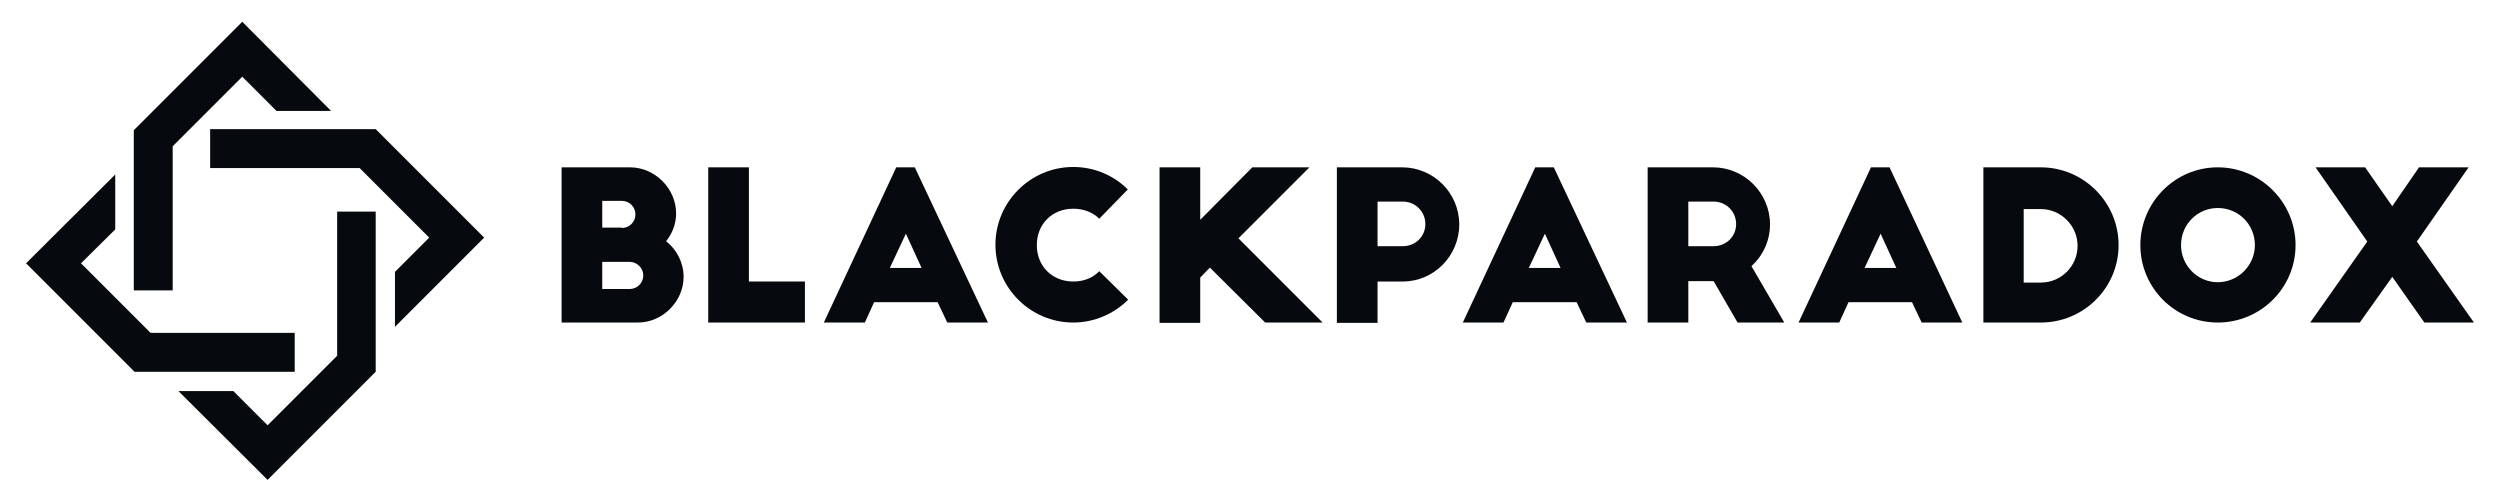
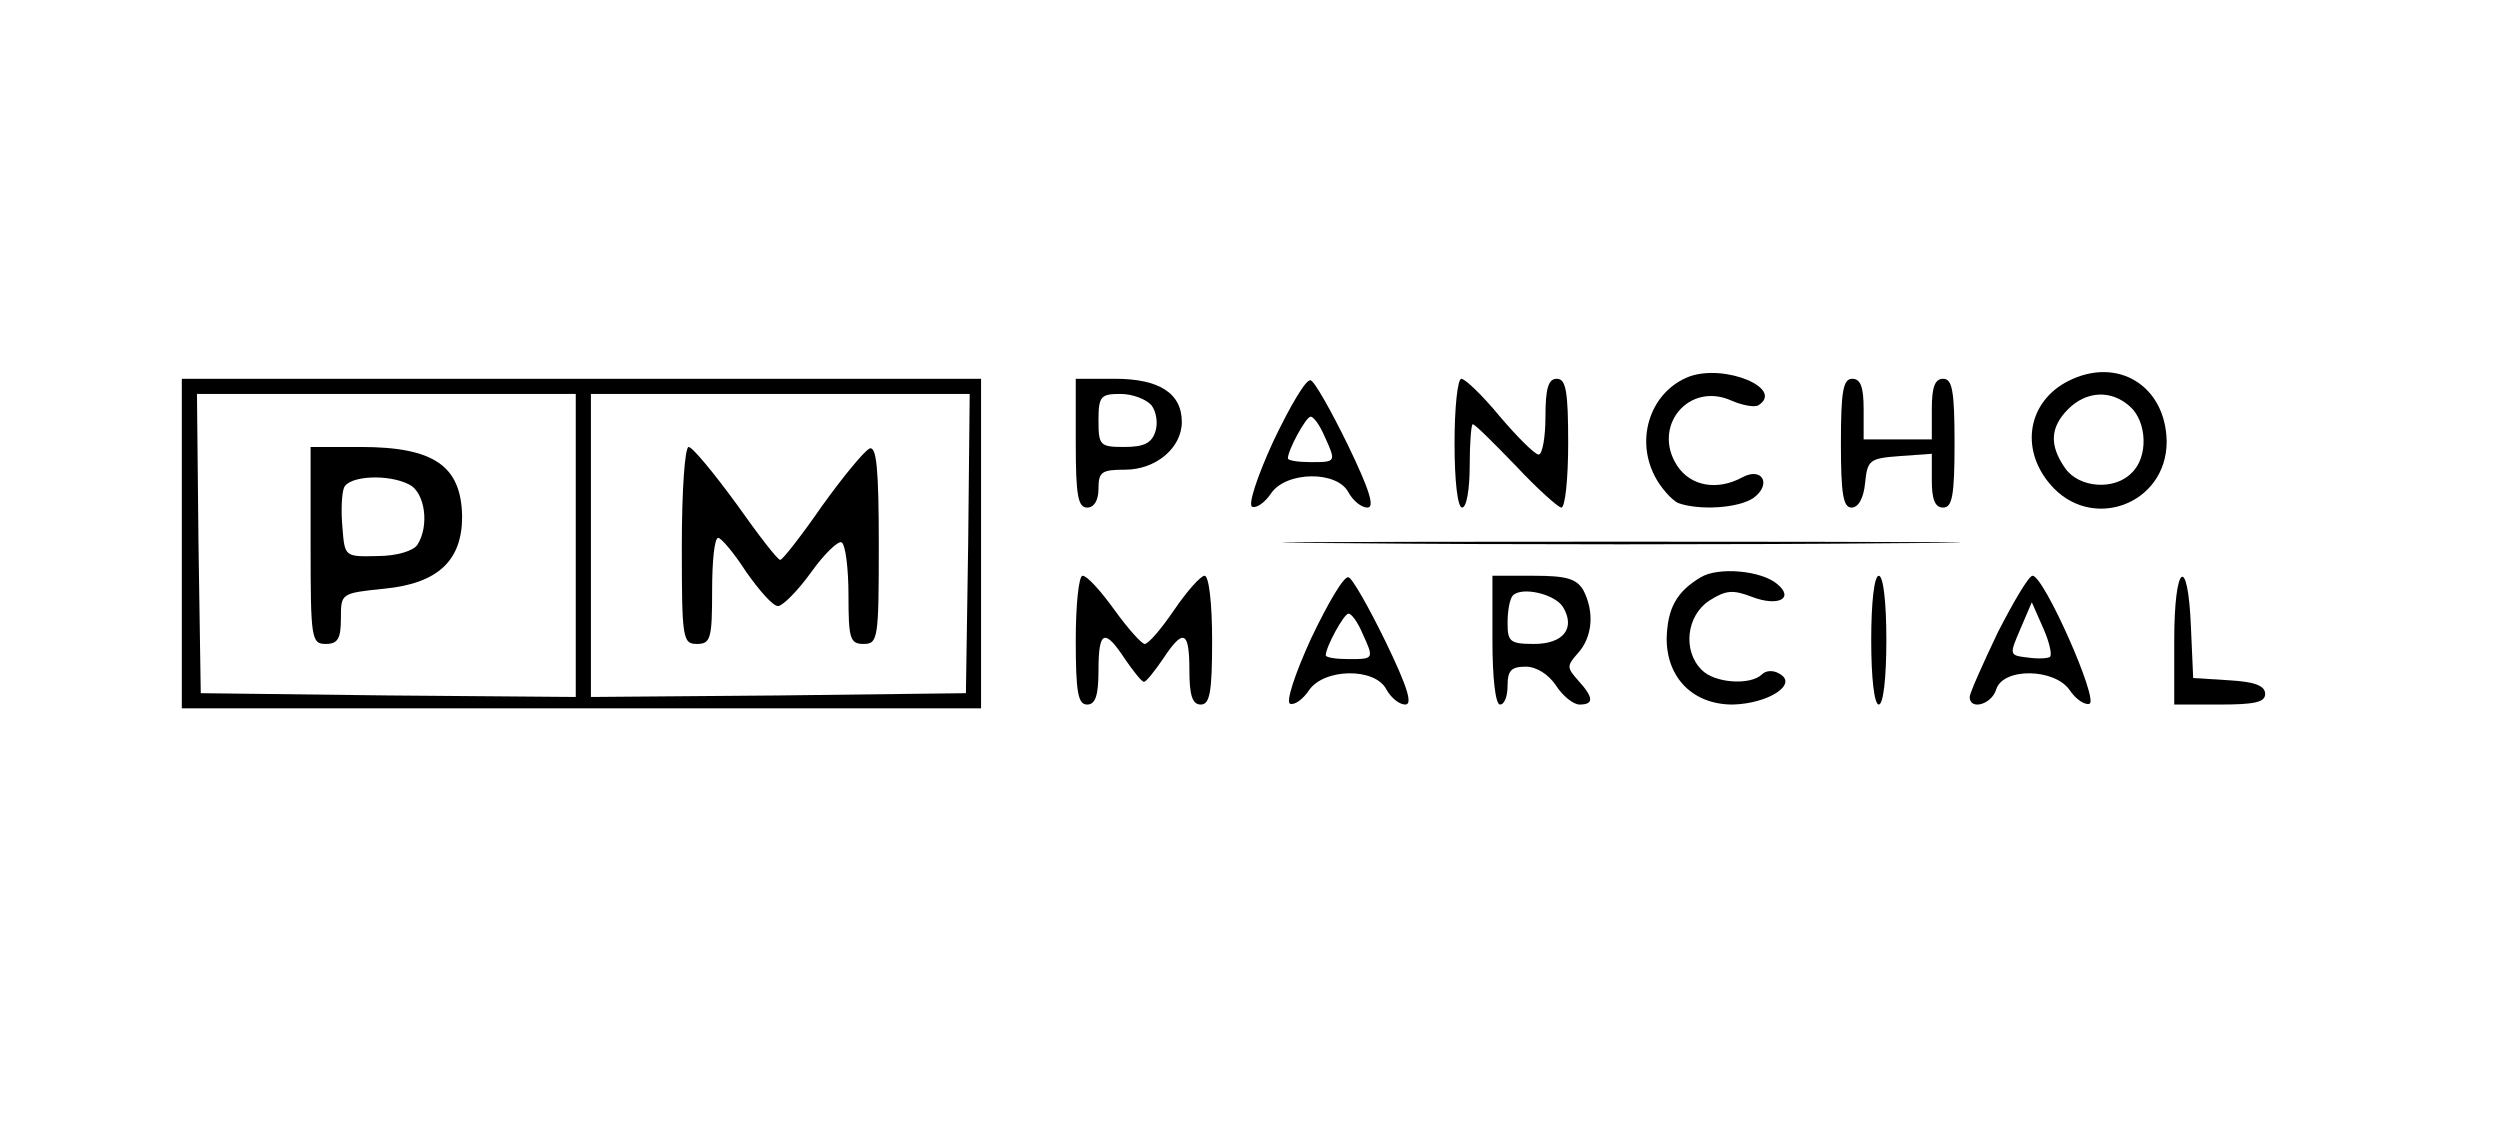
- <svg xmlns="http://www.w3.org/2000/svg" version="1.1" baseProfile="basic" id="Capa_1" x="0px" y="0px" viewBox="0 0 700.7 140.7" xml:space="preserve">
-   <g>
-     <g>
-       <path fill="#060A0F" d="M157.4,90.4V46.9h19.2c7,0,12.9,6,12.9,12.9c0,3-1.1,5.7-2.8,7.8c3,2.4,4.9,6,4.9,10    c0,6.9-5.9,12.8-12.8,12.8H157.4z M174.3,63.9c2.1,0,3.8-1.7,3.8-3.8c0-2.1-1.7-3.8-3.8-3.8h-5.5v7.5H174.3z M176.5,81    c2.1,0,3.8-1.7,3.8-3.8s-1.8-3.8-3.8-3.8h-7.7V81H176.5z" />
-       <path fill="#060A0F" d="M198.5,46.9h11.4v32h15.7v11.5h-27.1V46.9z" />
-       <path fill="#060A0F" d="M230.9,90.4l20.3-43.5h5.2l20.5,43.5h-11.4l-2.7-5.7h-17.8l-2.6,5.7H230.9z M249.4,75.1h8.9l-4.4-9.6    L249.4,75.1z" />
-       <path fill="#060A0F" d="M308.1,61.3c-1.8-1.8-4.4-2.8-7.3-2.8c-5.9,0-10.2,4.3-10.2,10.2c0,5.9,4.3,10.2,10.2,10.2    c3,0,5.5-1,7.3-2.9l8.1,8c-3.9,3.9-9.4,6.4-15.4,6.4c-12,0-21.8-9.8-21.8-21.8s9.8-21.8,21.8-21.8c6,0,11.4,2.4,15.3,6.3    L308.1,61.3z" />
-       <path fill="#060A0F" d="M367,46.9l-19.9,19.9l23.6,23.6h-16.1L339.1,75l-2.7,2.8v12.7h-11.4V46.9h11.4v14.7L351,46.9H367z" />
-       <path fill="#060A0F" d="M374.7,46.9H393c8.8,0,16,7.2,16,16c0,8.8-7.1,16-15.8,16h-7.1v11.6h-11.4V46.9z M386.1,69h7.1    c3.5,0,6.3-2.7,6.3-6.2c0-3.5-2.8-6.3-6.3-6.3h-7.1V69z" />
-       <path fill="#060A0F" d="M410,90.4l20.3-43.5h5.2L456,90.4h-11.4l-2.7-5.7H424l-2.6,5.7H410z M428.5,75.1h8.9l-4.4-9.6L428.5,75.1z    " />
-       <path fill="#060A0F" d="M487,90.4l-6.7-11.6h-7.1v11.6h-11.4V46.9h18.3c8.8,0,16,7.2,16,16c0,4.6-2,8.8-5.2,11.7l9.2,15.8H487z     M473.2,69h7.1c3.5,0,6.3-2.7,6.3-6.2c0-3.5-2.8-6.3-6.3-6.3h-7.1V69z" />
-       <path fill="#060A0F" d="M504.1,90.4l20.3-43.5h5.2L550,90.4h-11.4l-2.7-5.7h-17.8l-2.6,5.7H504.1z M522.6,75.1h8.9l-4.4-9.6    L522.6,75.1z" />
-       <path fill="#060A0F" d="M555.8,46.9H572c12,0,21.8,9.8,21.8,21.8S584,90.4,572,90.4h-16.1V46.9z M567.2,79.2h4.8    c5.7,0,10.3-4.6,10.3-10.3c0-5.6-4.6-10.3-10.3-10.3h-4.8V79.2z" />
-       <path fill="#060A0F" d="M621.6,46.9c12,0,21.8,9.8,21.8,21.8c0,12-9.8,21.7-21.8,21.7c-12,0-21.7-9.7-21.7-21.7    C599.9,56.7,609.6,46.9,621.6,46.9z M621.6,58.3c-5.7,0-10.3,4.6-10.3,10.4c0,5.7,4.6,10.4,10.3,10.4c5.7,0,10.4-4.7,10.4-10.4    C632,62.9,627.4,58.3,621.6,58.3z" />
-       <path fill="#060A0F" d="M691.9,46.9l-14.5,20.8l16,22.7h-13.9l-9-12.8l-9.1,12.8h-13.9l16-22.7l-14.5-20.8h13.9l7.6,10.9l7.5-10.9    H691.9z" />
-     </g>
-     <g>
-       <polygon fill="#060A0F" points="110.7,91.6 135.7,66.6 105.3,36.2 58.9,36.2 58.9,47.1 100.8,47.1 120.3,66.6 110.7,76.2   " />
-       <polygon fill="#060A0F" points="67.9,6.1 37.5,36.5 37.5,81.4 48.4,81.4 48.4,41 67.9,21.5 77.5,31.1 92.8,31.1   " />
-       <polygon fill="#060A0F" points="94.5,59.3 94.5,99.7 75,119.2 65.4,109.6 50,109.6 75,134.5 105.3,104.2 105.3,59.3   " />
-       <polygon fill="#060A0F" points="42.2,93.3 22.7,73.8 32.3,64.3 32.3,48.9 7.3,73.8 37.7,104.2 82.6,104.2 82.6,93.3   " />
-     </g>
+ <svg xmlns="http://www.w3.org/2000/svg" version="1.0" width="330pt" height="150pt" viewBox="0 0 330 150" preserveAspectRatio="xMidYMid meet">
+   <g transform="translate(0,150) scale(0.1,-0.1)" fill="#000000" stroke="none">
+     <path d="M2230 1003 c-50 -19 -72 -80 -46 -131 8 -16 23 -32 31 -36 28 -10 80 -7 100 7 24 18 11 41 -15 27 -33 -18 -68 -12 -86 15 -34 52 15 112 72 86 14 -6 30 -9 35 -6 35 22 -44 55 -91 38z" />
+     <path d="M2730 997 c-53 -27 -64 -89 -24 -136 54 -64 154 -27 154 56 -1 74 -65 113 -130 80z m82 -34 c22 -20 24 -66 2 -87 -23 -24 -70 -20 -88 6 -21 30 -20 54 4 78 24 24 57 26 82 3z" />
+     <path d="M240 783 l0 -218 528 0 527 0 0 217 0 218 -527 0 -528 0 0 -217z m520 -3 l0 -200 -247 2 -248 3 -3 198 -2 197 250 0 250 0 0 -200z m518 3 l-3 -198 -247 -3 -248 -2 0 200 0 200 250 0 250 0 -2 -197z" />
+     <path d="M410 780 c0 -123 1 -130 20 -130 16 0 20 7 20 34 0 33 0 33 58 39 70 7 102 37 102 95 -1 67 -37 92 -134 92 l-66 0 0 -130z m131 80 c20 -11 26 -54 10 -79 -5 -8 -27 -15 -53 -15 -43 -1 -43 -1 -46 38 -2 21 -1 44 2 52 6 16 59 19 87 4z" />
+     <path d="M900 780 c0 -123 1 -130 20 -130 18 0 20 7 20 70 0 39 3 70 8 70 4 0 21 -20 37 -45 17 -24 35 -45 42 -45 6 0 26 20 44 45 17 24 36 42 40 39 5 -3 9 -34 9 -70 0 -57 2 -64 20 -64 19 0 20 7 20 131 0 100 -3 130 -12 127 -7 -3 -35 -37 -63 -76 -27 -39 -52 -71 -55 -71 -3 -1 -29 33 -58 74 -30 41 -58 75 -63 75 -5 0 -9 -58 -9 -130z" />
+     <path d="M1420 915 c0 -69 3 -85 15 -85 9 0 15 9 15 25 0 22 4 25 35 25 41 0 75 29 75 63 0 38 -30 57 -88 57 l-52 0 0 -85z m100 50 c6 -8 9 -23 5 -35 -5 -15 -15 -20 -41 -20 -32 0 -34 2 -34 35 0 32 3 35 29 35 16 0 34 -7 41 -15z" />
+     <path d="M1681 918 c-22 -48 -34 -85 -28 -87 6 -2 17 6 25 18 20 29 87 30 102 1 6 -11 17 -20 25 -20 10 0 3 23 -26 83 -22 45 -44 84 -49 85 -6 2 -27 -34 -49 -80z m67 7 c16 -35 16 -35 -18 -35 -16 0 -30 2 -30 5 0 11 24 55 30 55 4 0 12 -11 18 -25z" />
+     <path d="M1920 915 c0 -50 4 -85 10 -85 6 0 10 25 10 55 0 30 2 55 4 55 3 0 28 -25 57 -55 28 -30 56 -55 60 -55 5 0 9 38 9 85 0 69 -3 85 -15 85 -11 0 -15 -12 -15 -50 0 -27 -4 -50 -9 -50 -5 0 -28 23 -51 50 -23 28 -46 50 -51 50 -5 0 -9 -38 -9 -85z" />
+     <path d="M2430 915 c0 -67 3 -85 14 -85 9 0 16 12 18 33 3 30 6 32 46 35 l42 3 0 -35 c0 -25 4 -36 15 -36 12 0 15 16 15 85 0 69 -3 85 -15 85 -11 0 -15 -11 -15 -40 l0 -40 -45 0 -45 0 0 40 c0 29 -4 40 -15 40 -12 0 -15 -16 -15 -85z" />
+     <path d="M1778 783 c199 -2 525 -2 725 0 199 1 36 2 -363 2 -399 0 -562 -1 -362 -2z" />
+     <path d="M2245 738 c-32 -19 -44 -41 -45 -81 0 -52 35 -87 87 -87 46 1 86 26 63 40 -9 6 -19 5 -24 0 -15 -15 -63 -12 -80 6 -25 25 -20 71 10 91 22 14 31 15 57 5 34 -13 56 -2 33 17 -21 18 -78 23 -101 9z" />
+     <path d="M1420 655 c0 -69 3 -85 15 -85 11 0 15 12 15 45 0 53 8 56 35 15 11 -16 22 -30 25 -30 3 0 14 14 25 30 27 41 35 38 35 -15 0 -33 4 -45 15 -45 12 0 15 16 15 85 0 47 -4 85 -10 85 -5 0 -23 -20 -40 -45 -17 -25 -34 -45 -39 -45 -4 0 -22 20 -40 45 -18 25 -36 45 -42 45 -5 0 -9 -38 -9 -85z" />
+     <path d="M1731 658 c-22 -48 -34 -85 -28 -87 6 -2 17 6 25 18 20 29 87 30 102 1 6 -11 17 -20 25 -20 10 0 3 23 -26 83 -22 45 -44 84 -49 85 -6 2 -27 -34 -49 -80z m67 7 c16 -35 16 -35 -18 -35 -16 0 -30 2 -30 5 0 11 24 55 30 55 4 0 12 -11 18 -25z" />
+     <path d="M1970 655 c0 -50 4 -85 10 -85 6 0 10 11 10 25 0 20 5 25 24 25 14 0 30 -10 40 -25 9 -14 23 -25 31 -25 19 0 19 9 -2 32 -15 17 -15 19 0 36 19 21 22 54 7 83 -9 15 -22 19 -65 19 l-55 0 0 -85z m93 44 c17 -28 1 -49 -38 -49 -32 0 -35 3 -35 28 0 16 3 32 7 36 12 12 55 2 66 -15z" />
+     <path d="M2470 655 c0 -50 4 -85 10 -85 6 0 10 35 10 85 0 50 -4 85 -10 85 -6 0 -10 -35 -10 -85z" />
+     <path d="M2637 665 c-20 -42 -37 -80 -37 -85 0 -18 29 -10 35 10 9 29 77 28 97 -1 8 -12 20 -20 26 -18 13 4 -60 169 -75 169 -5 0 -25 -34 -46 -75z m69 -32 c-2 -2 -15 -3 -29 -1 -25 3 -25 3 -10 38 l15 35 15 -34 c8 -18 12 -35 9 -38z" />
+     <path d="M2870 655 l0 -85 60 0 c46 0 60 3 60 14 0 11 -14 16 -47 18 l-48 3 -3 68 c-4 97 -22 83 -22 -18z" />
  </g>
</svg>
